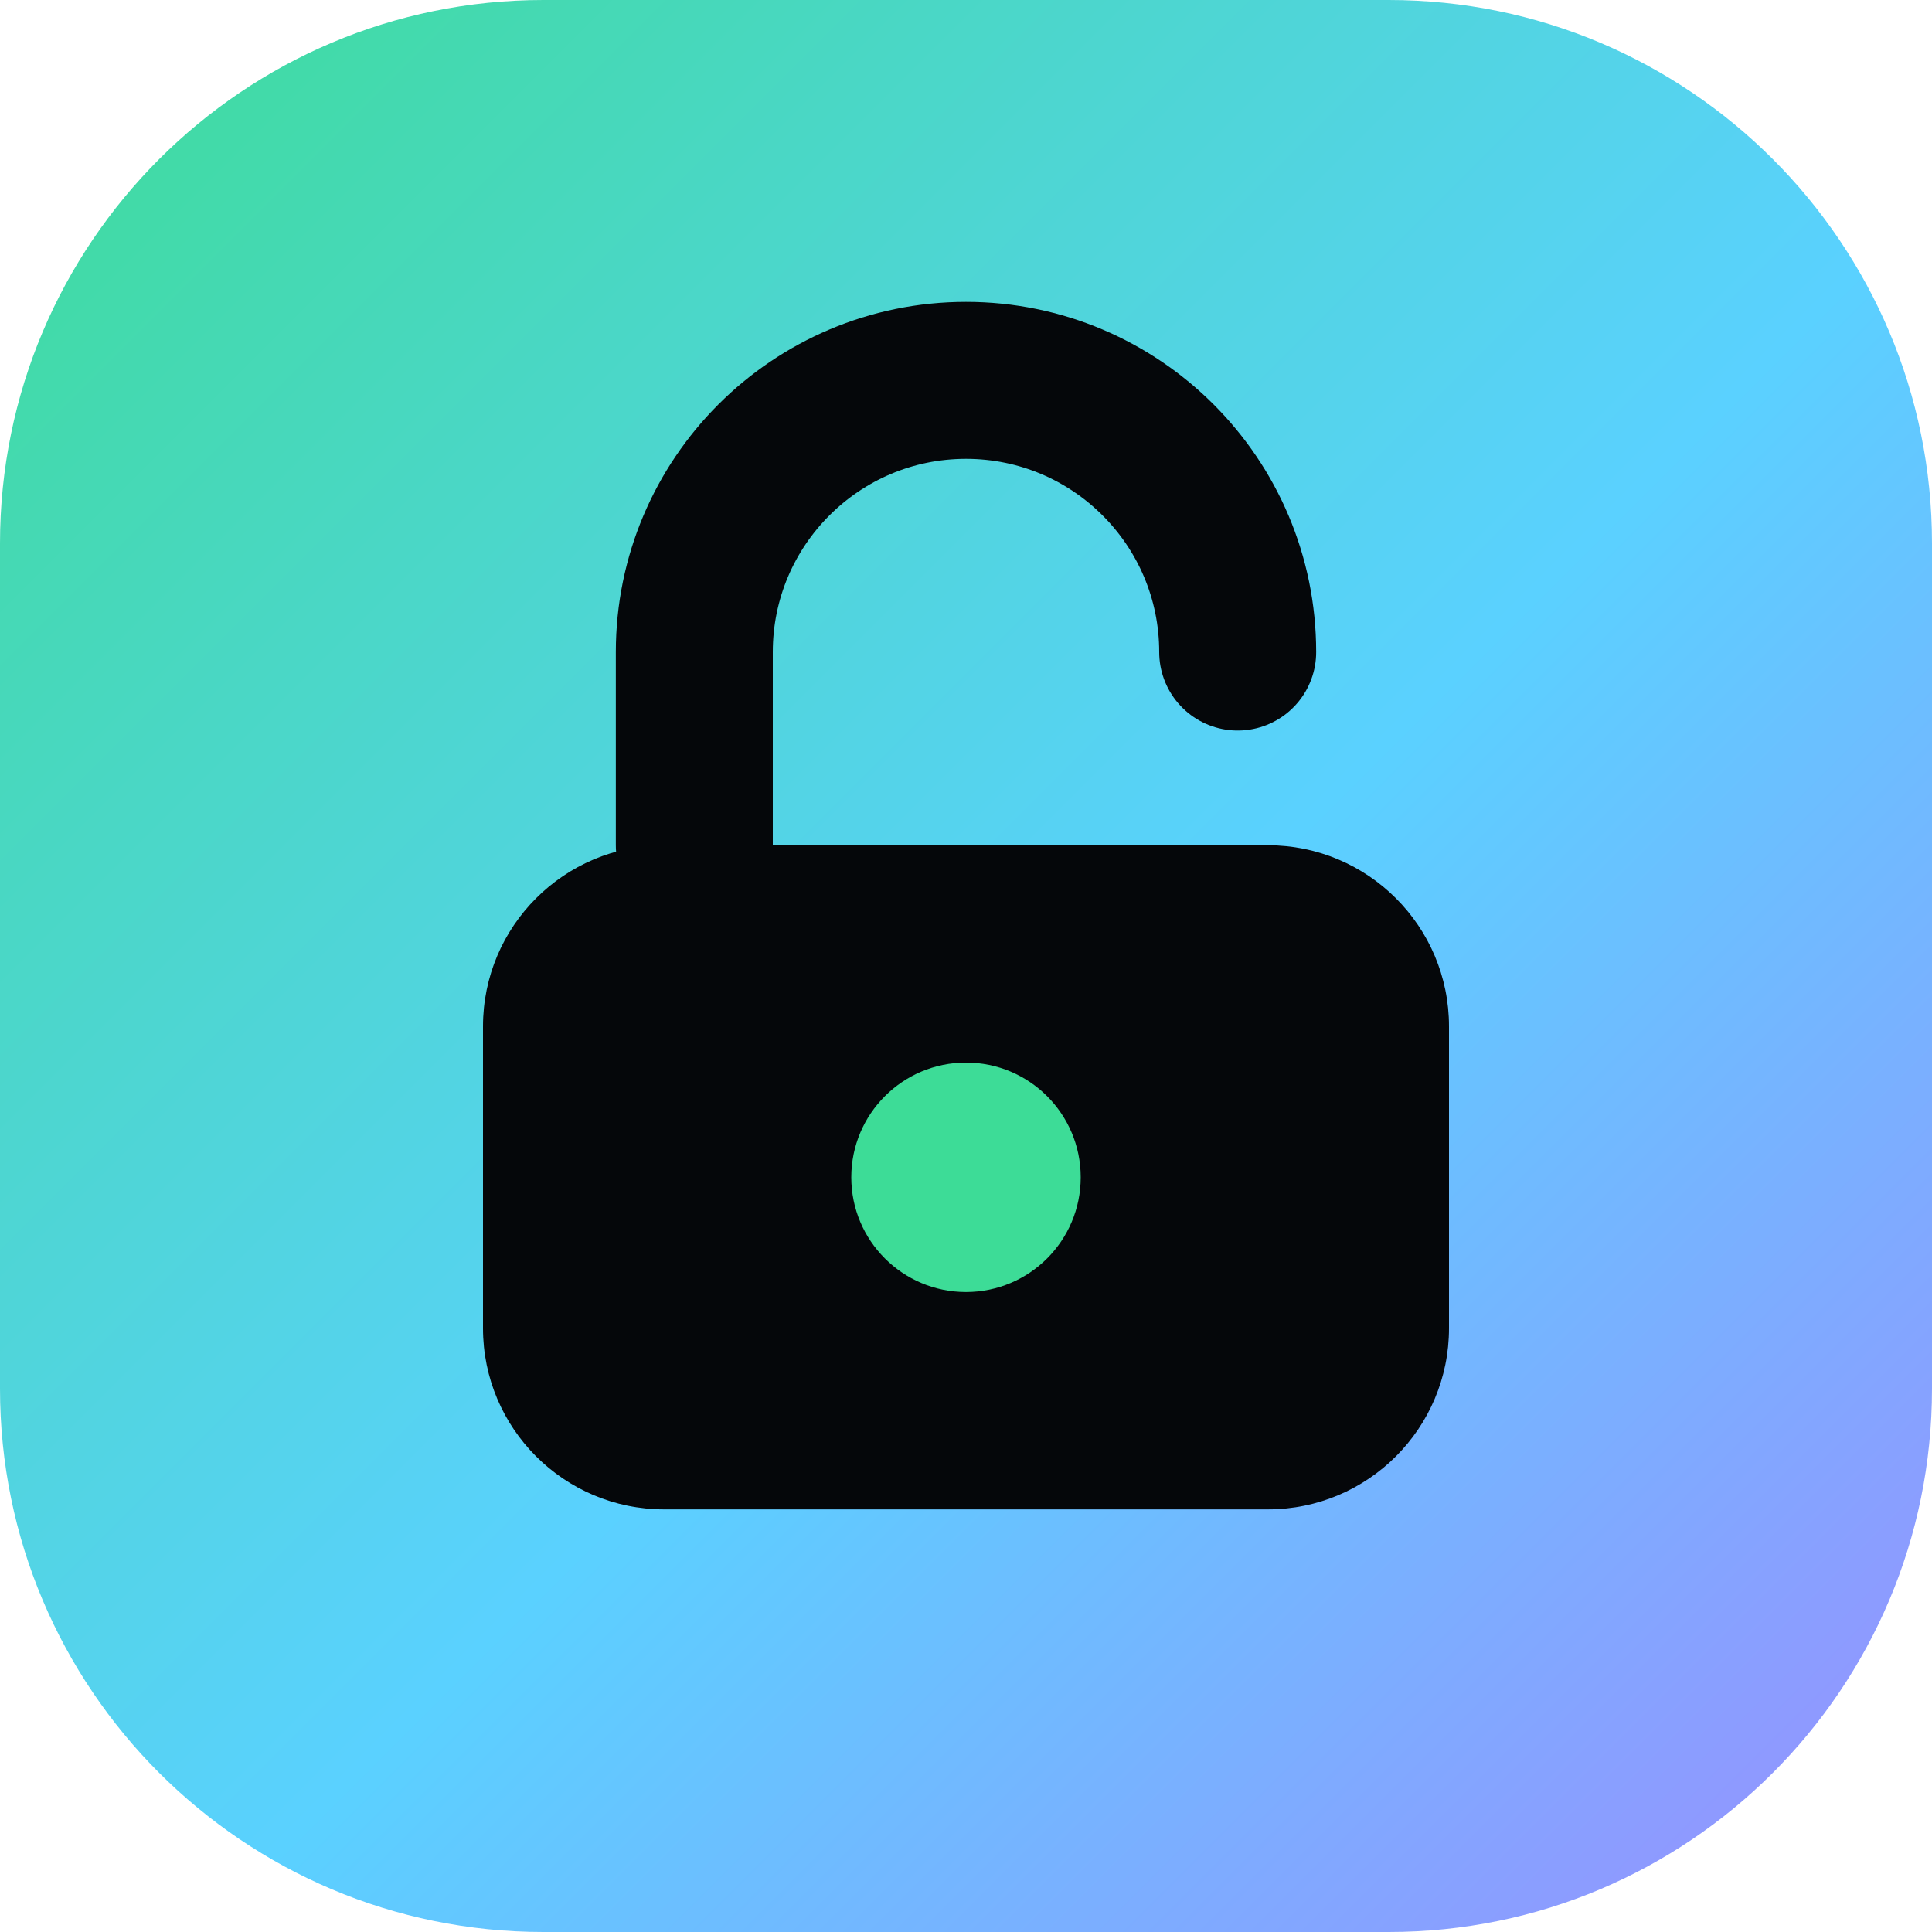
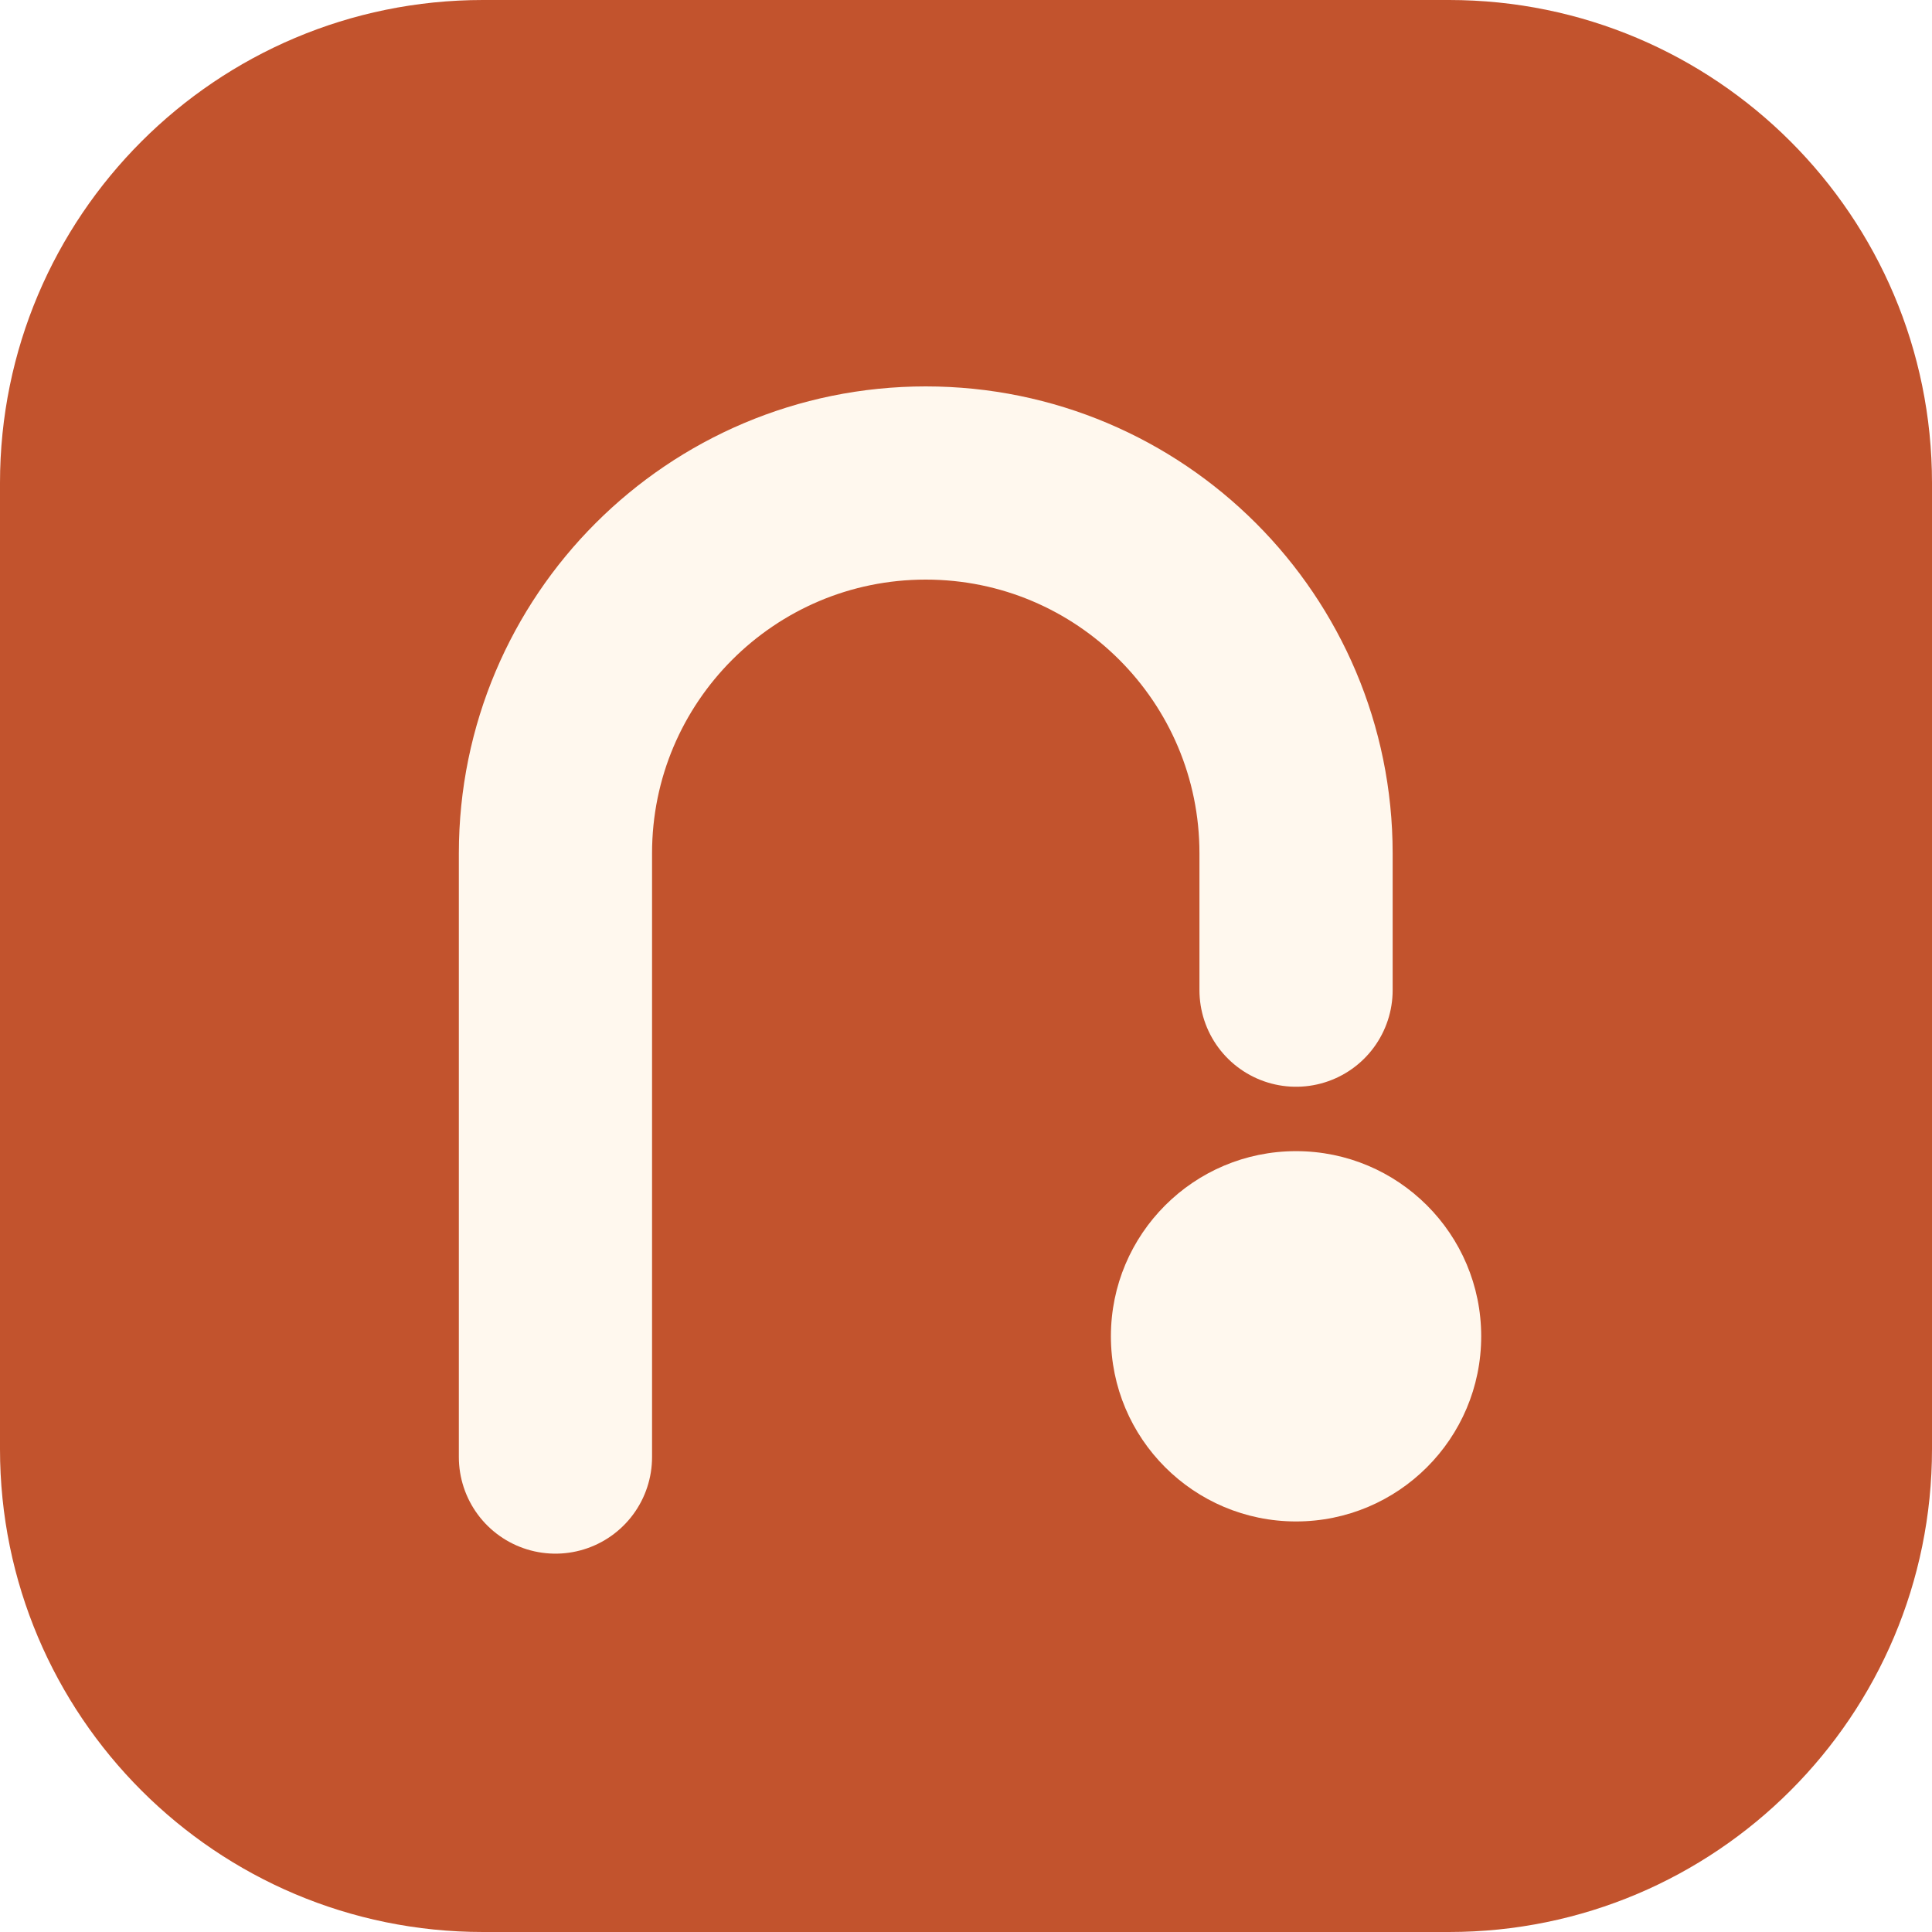
- <svg xmlns="http://www.w3.org/2000/svg" viewBox="0 0 32 32">
-   <defs>
-     <linearGradient id="g" x1="0" y1="0" x2="1" y2="1">
-       <stop offset="0" stop-color="#3ddc97" />
-       <stop offset=".55" stop-color="#5ad1ff" />
-       <stop offset="1" stop-color="#9b8cff" />
-     </linearGradient>
-   </defs>
-   <rect width="32" height="32" rx="9" fill="url(#g)" />
-   <path d="M11.5 14v-3.2a4.5 4.5 0 0 1 9 0" fill="none" stroke="#05070a" stroke-width="2.6" stroke-linecap="round" />
-   <rect x="8" y="14" width="16" height="11" rx="3" fill="#05070a" />
-   <circle cx="16" cy="19.5" r="1.9" fill="#3ddc97" />
+ <svg xmlns="http://www.w3.org/2000/svg" viewBox="0 0 24 24">
+   <rect width="24" height="24" rx="6" fill="#C2532D" />
+   <path d="M6.9 18.1V10.6a4.6 4.6 0 0 1 9.2 0v1.7" fill="none" stroke="#FFF8EE" stroke-width="2.4" stroke-linecap="round" stroke-linejoin="round" />
+   <circle cx="16.1" cy="16.6" r="2.3" fill="#FFF8EE" />
</svg>
